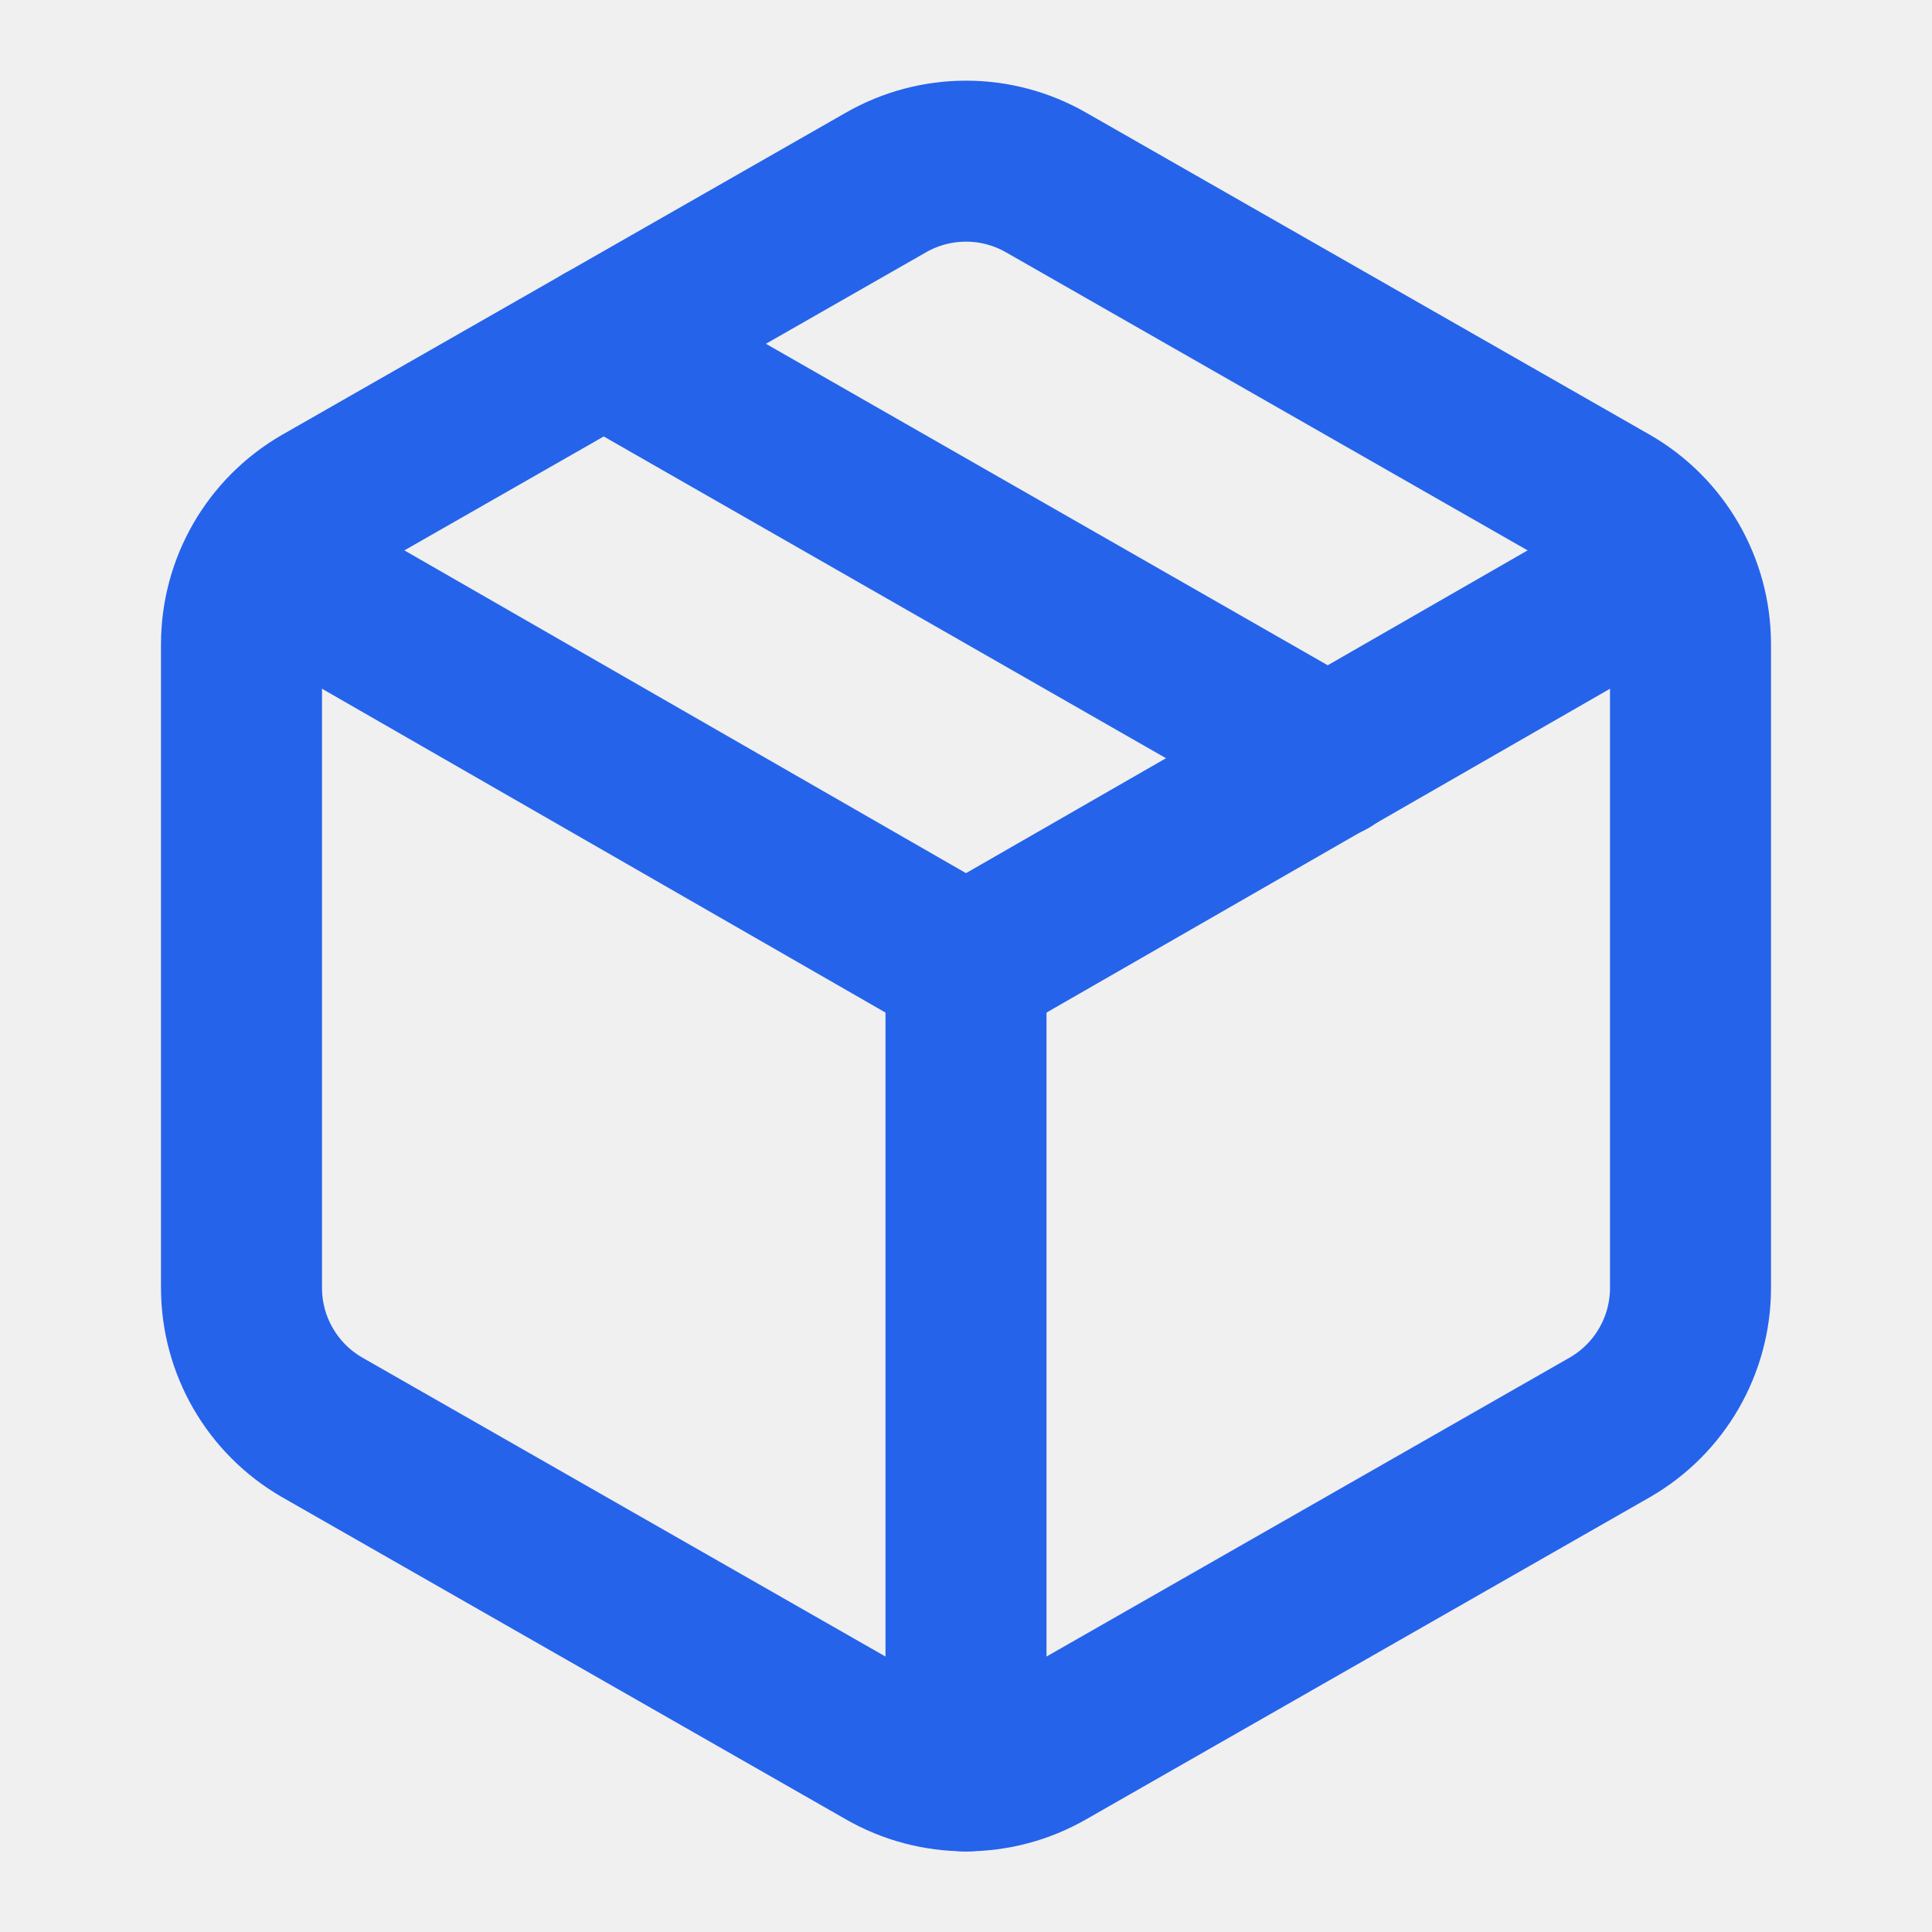
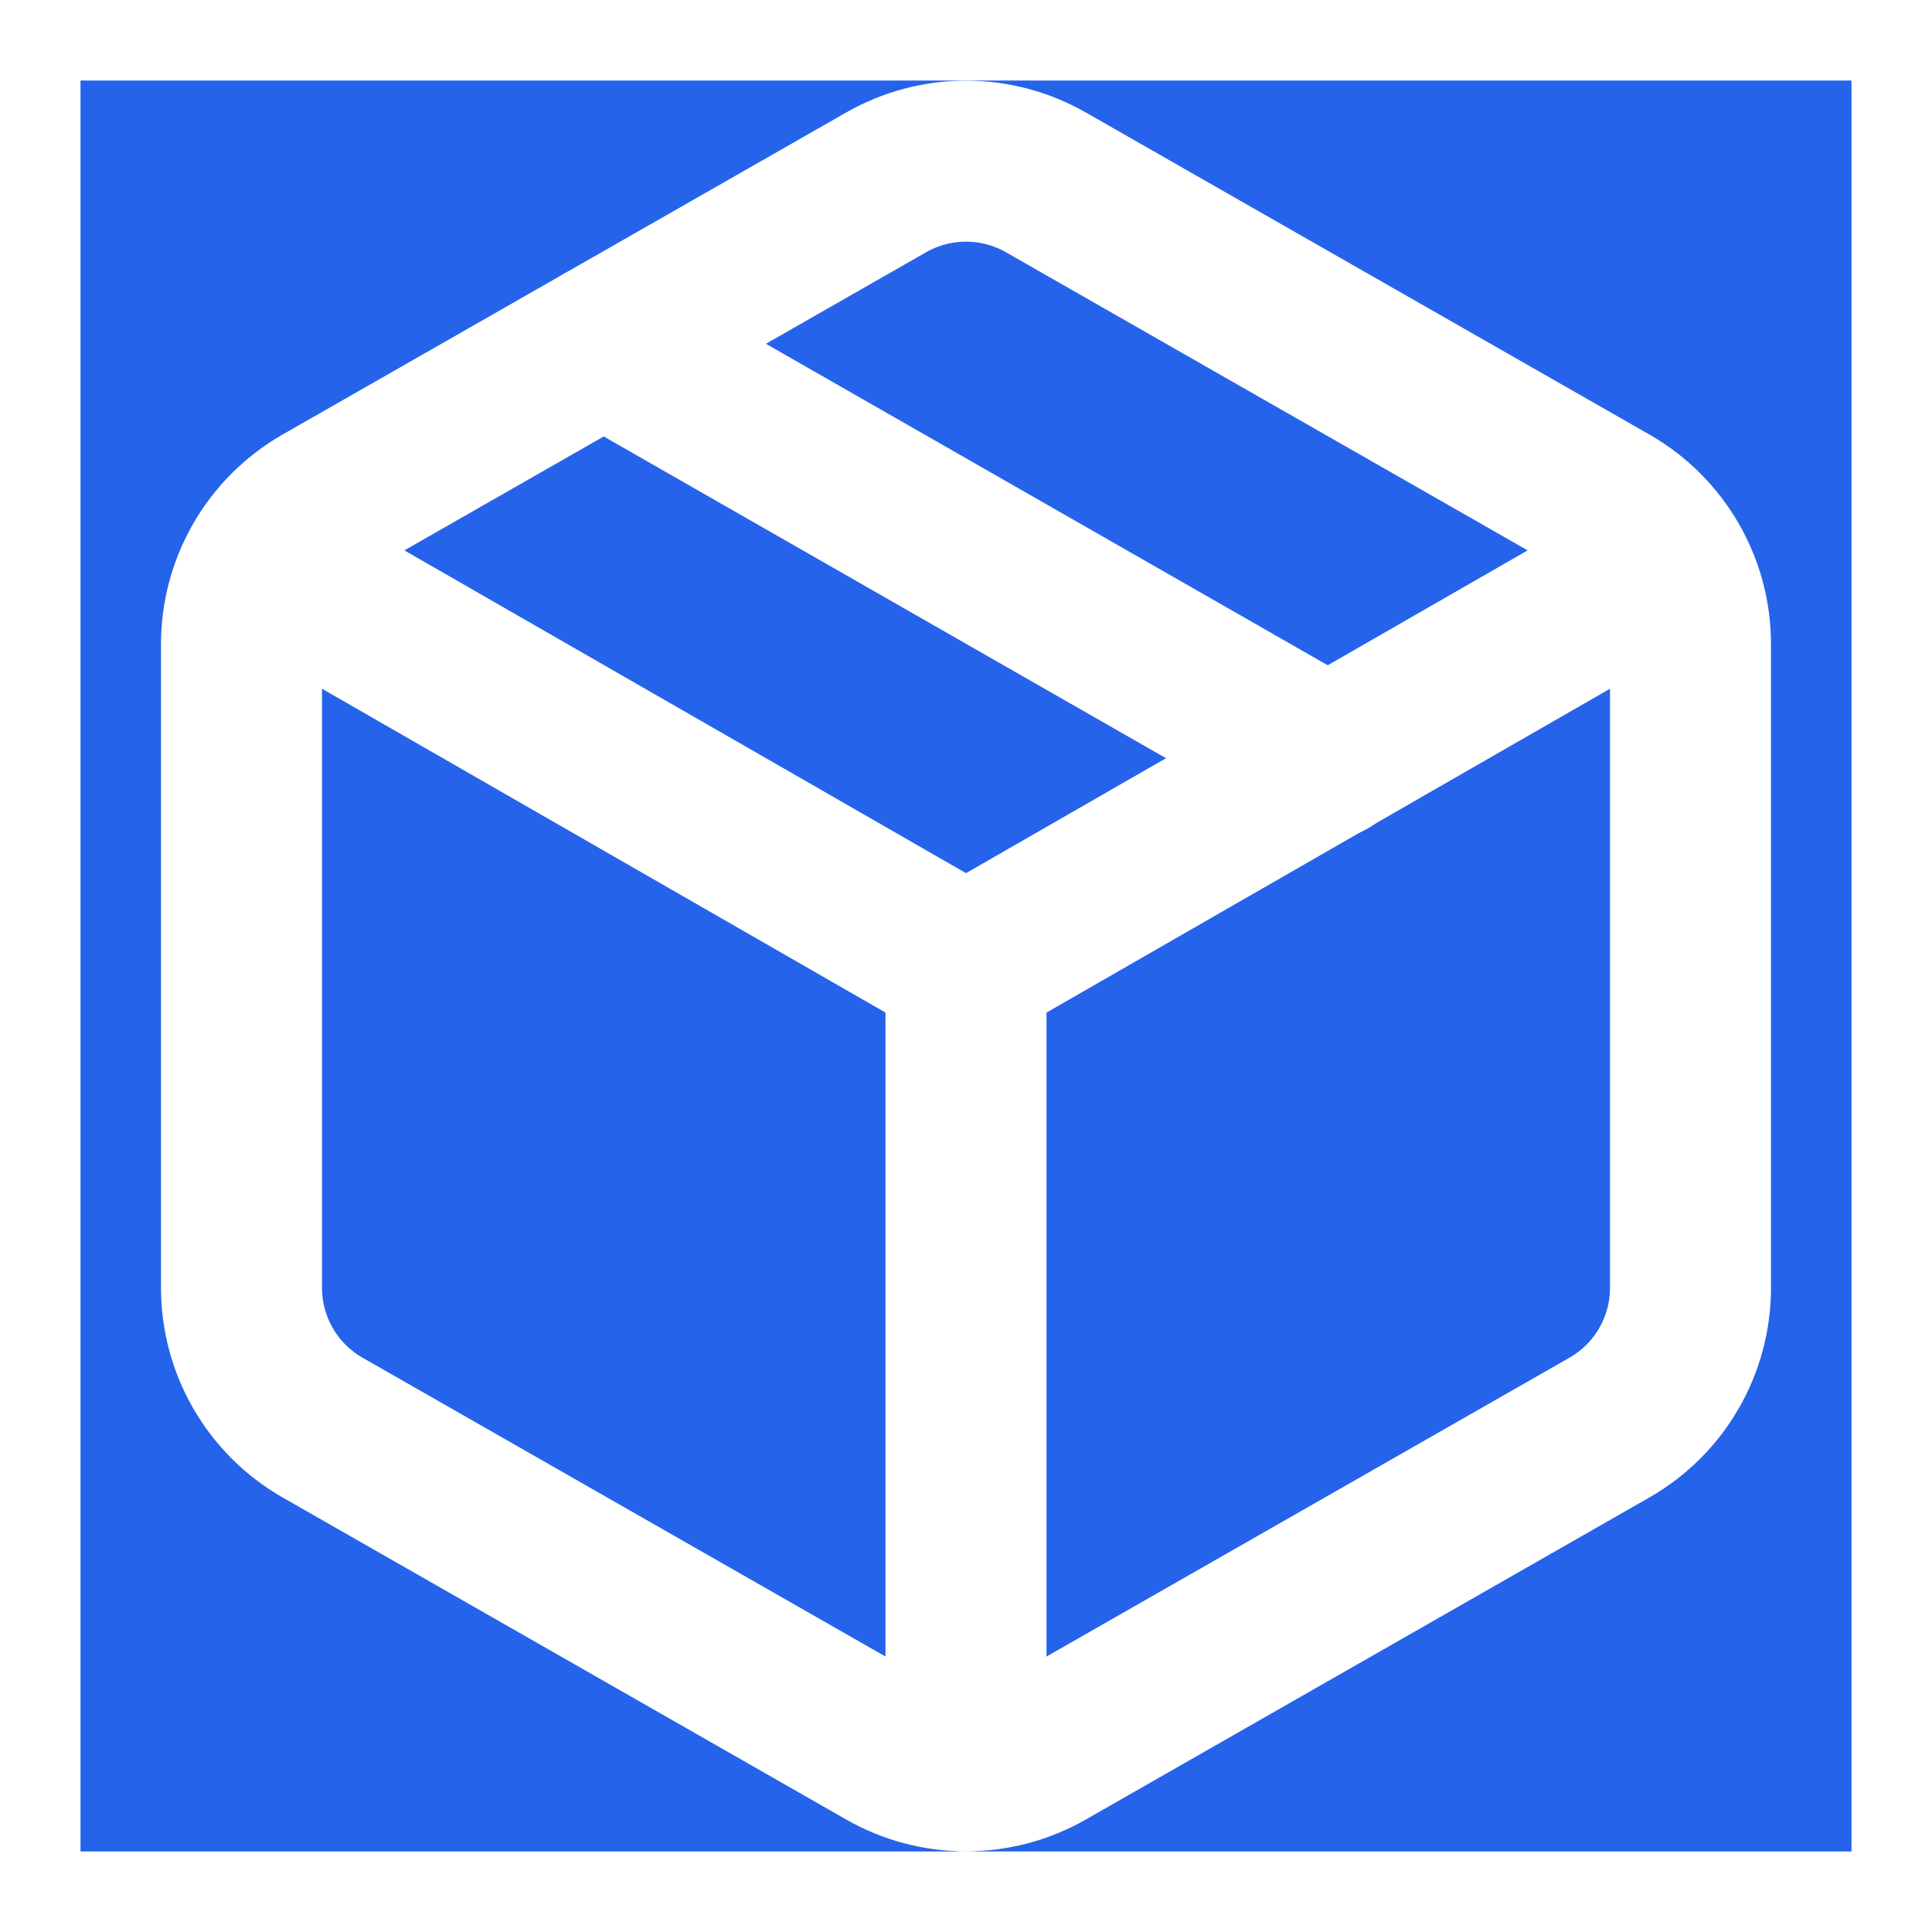
- <svg xmlns="http://www.w3.org/2000/svg" width="512" height="512" viewBox="0 0 24 24" fill="none" stroke="#2563eb" stroke-width="2" stroke-linecap="round" stroke-linejoin="round" class="lucide lucide-package">
+ <svg xmlns="http://www.w3.org/2000/svg" width="512" height="512" viewBox="0 0 24 24" fill="none" stroke="white" stroke-width="2" stroke-linecap="round" stroke-linejoin="round" class="lucide lucide-package">
+   <rect width="24" height="24" fill="#2563eb" />
  <path d="m7.5 4.27 9 5.15" />
  <path d="M21 8a2 2 0 0 0-1-1.73l-7-4a2 2 0 0 0-2 0l-7 4A2 2 0 0 0 3 8v8a2 2 0 0 0 1 1.73l7 4a2 2 0 0 0 2 0l7-4A2 2 0 0 0 21 16Z" />
  <path d="m3.3 7 8.7 5 8.7-5" />
  <path d="M12 22V12" />
</svg>
